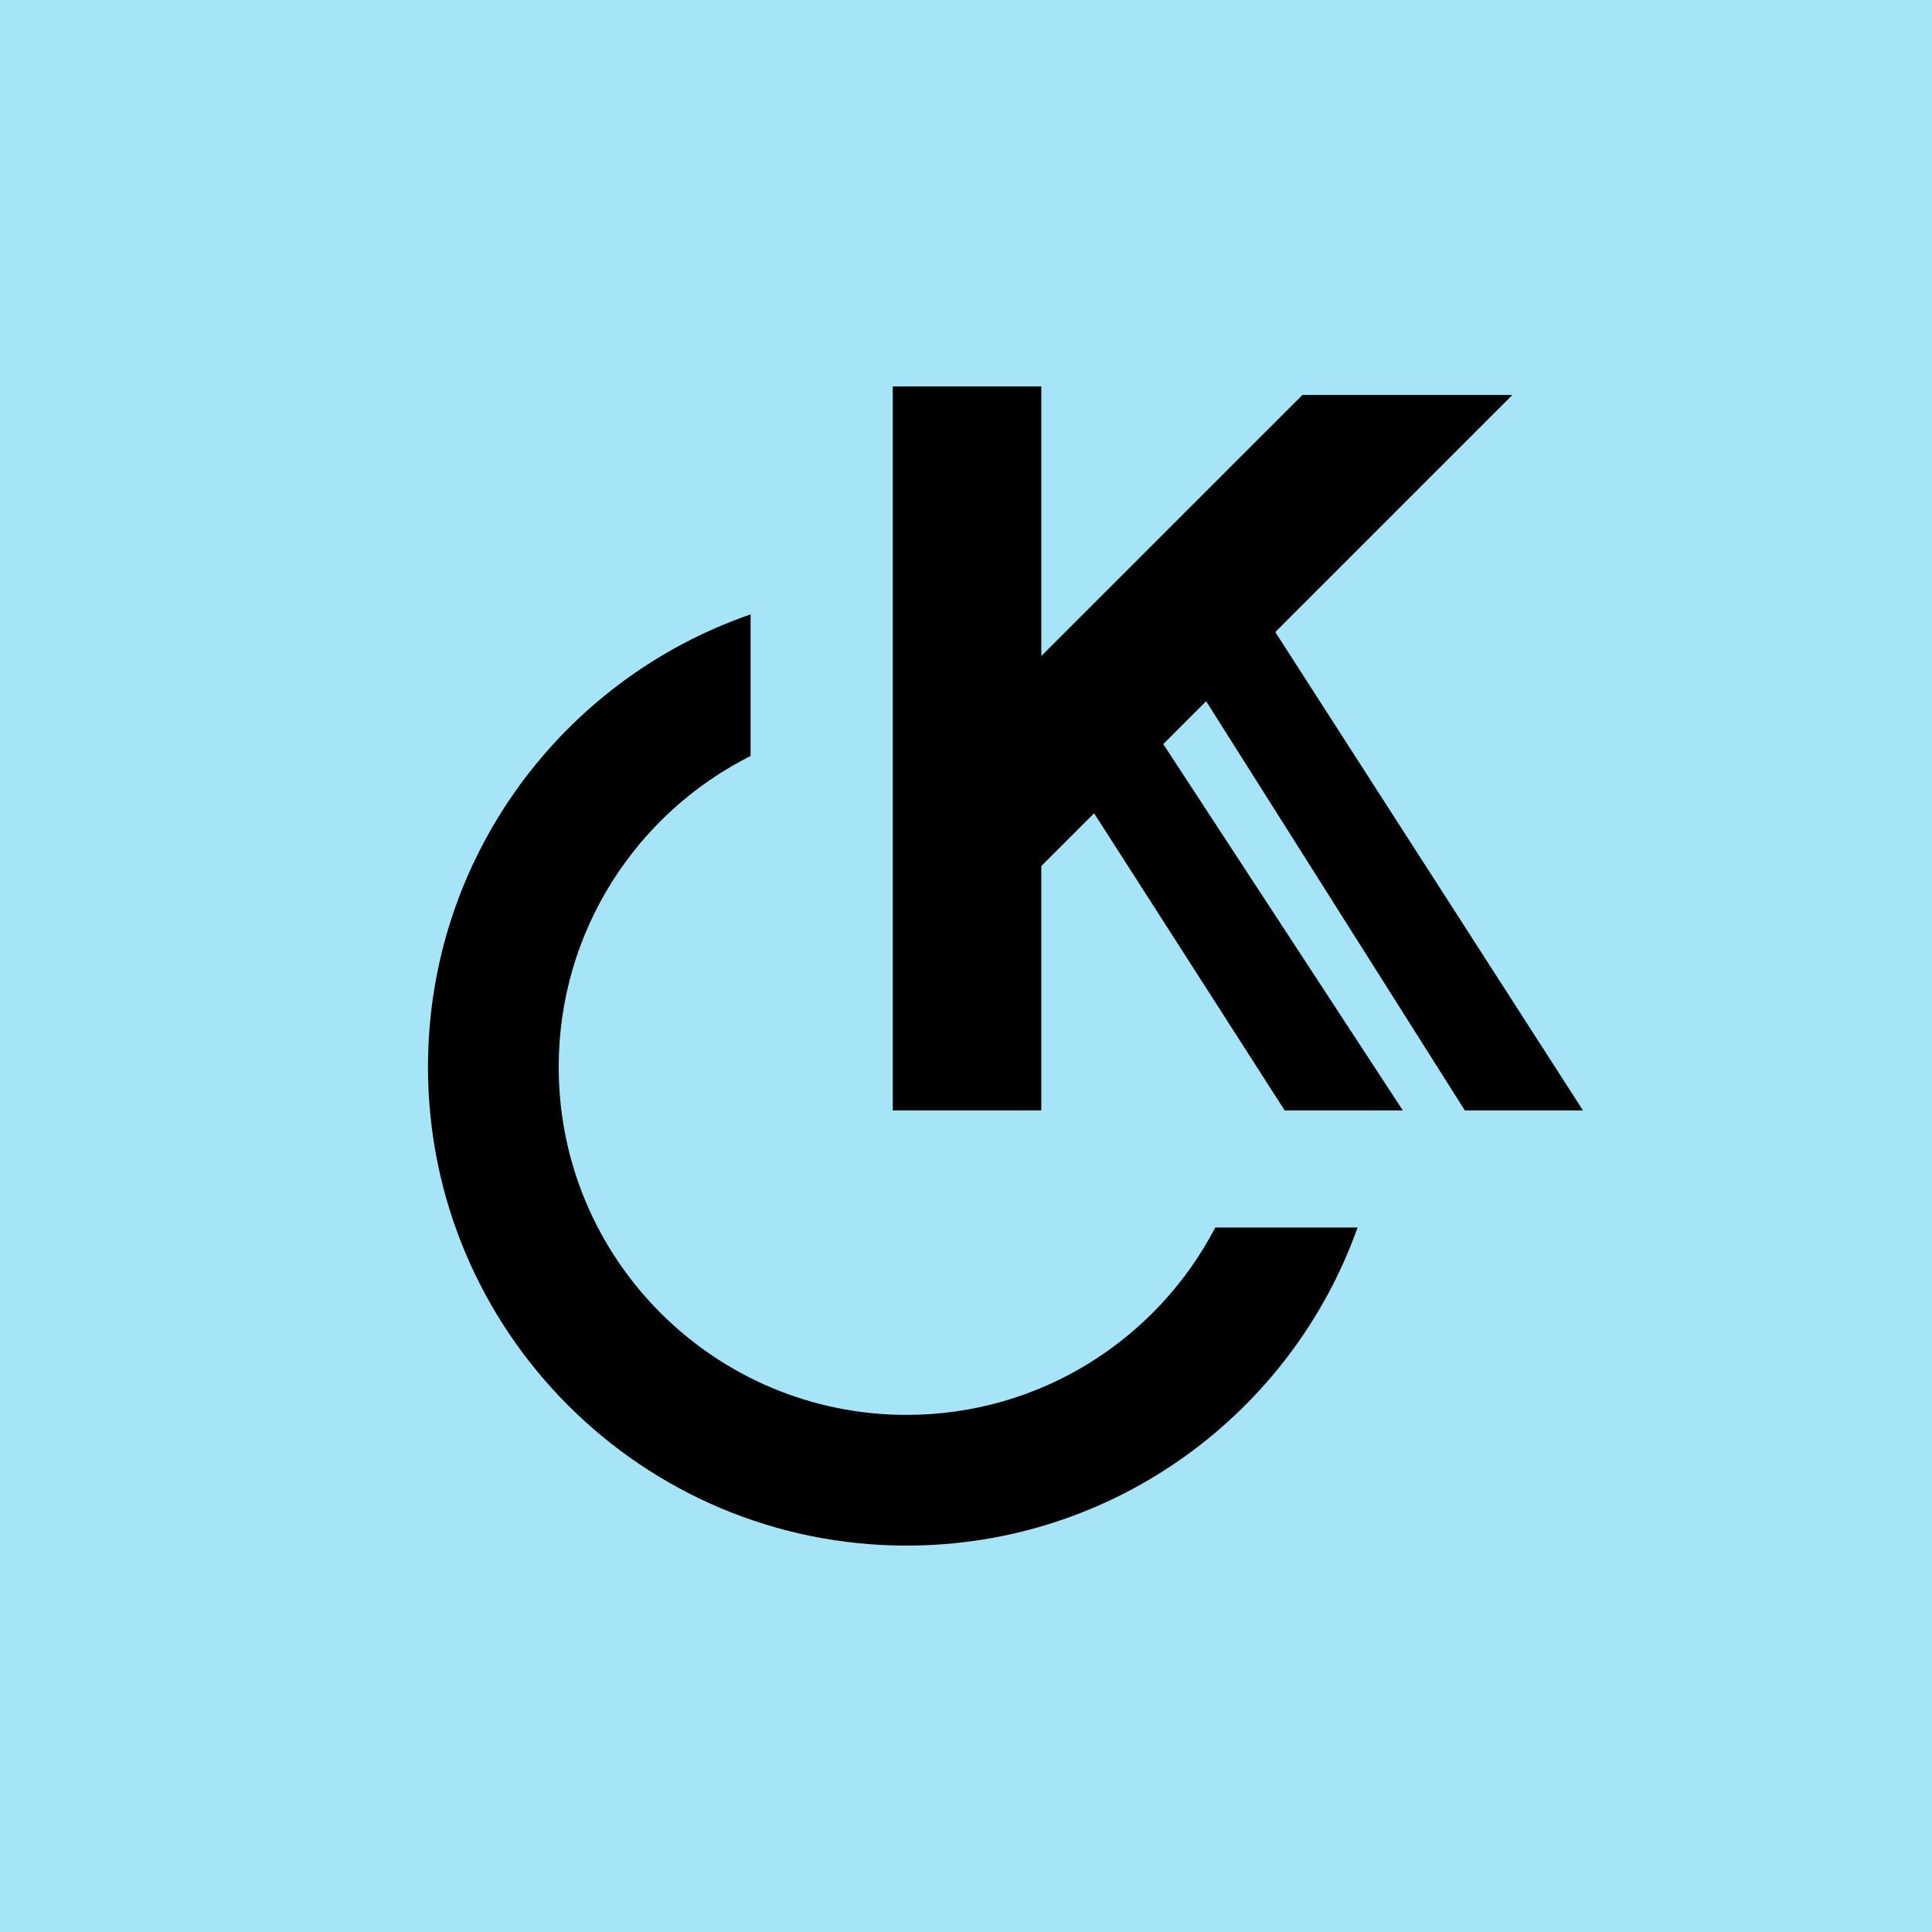
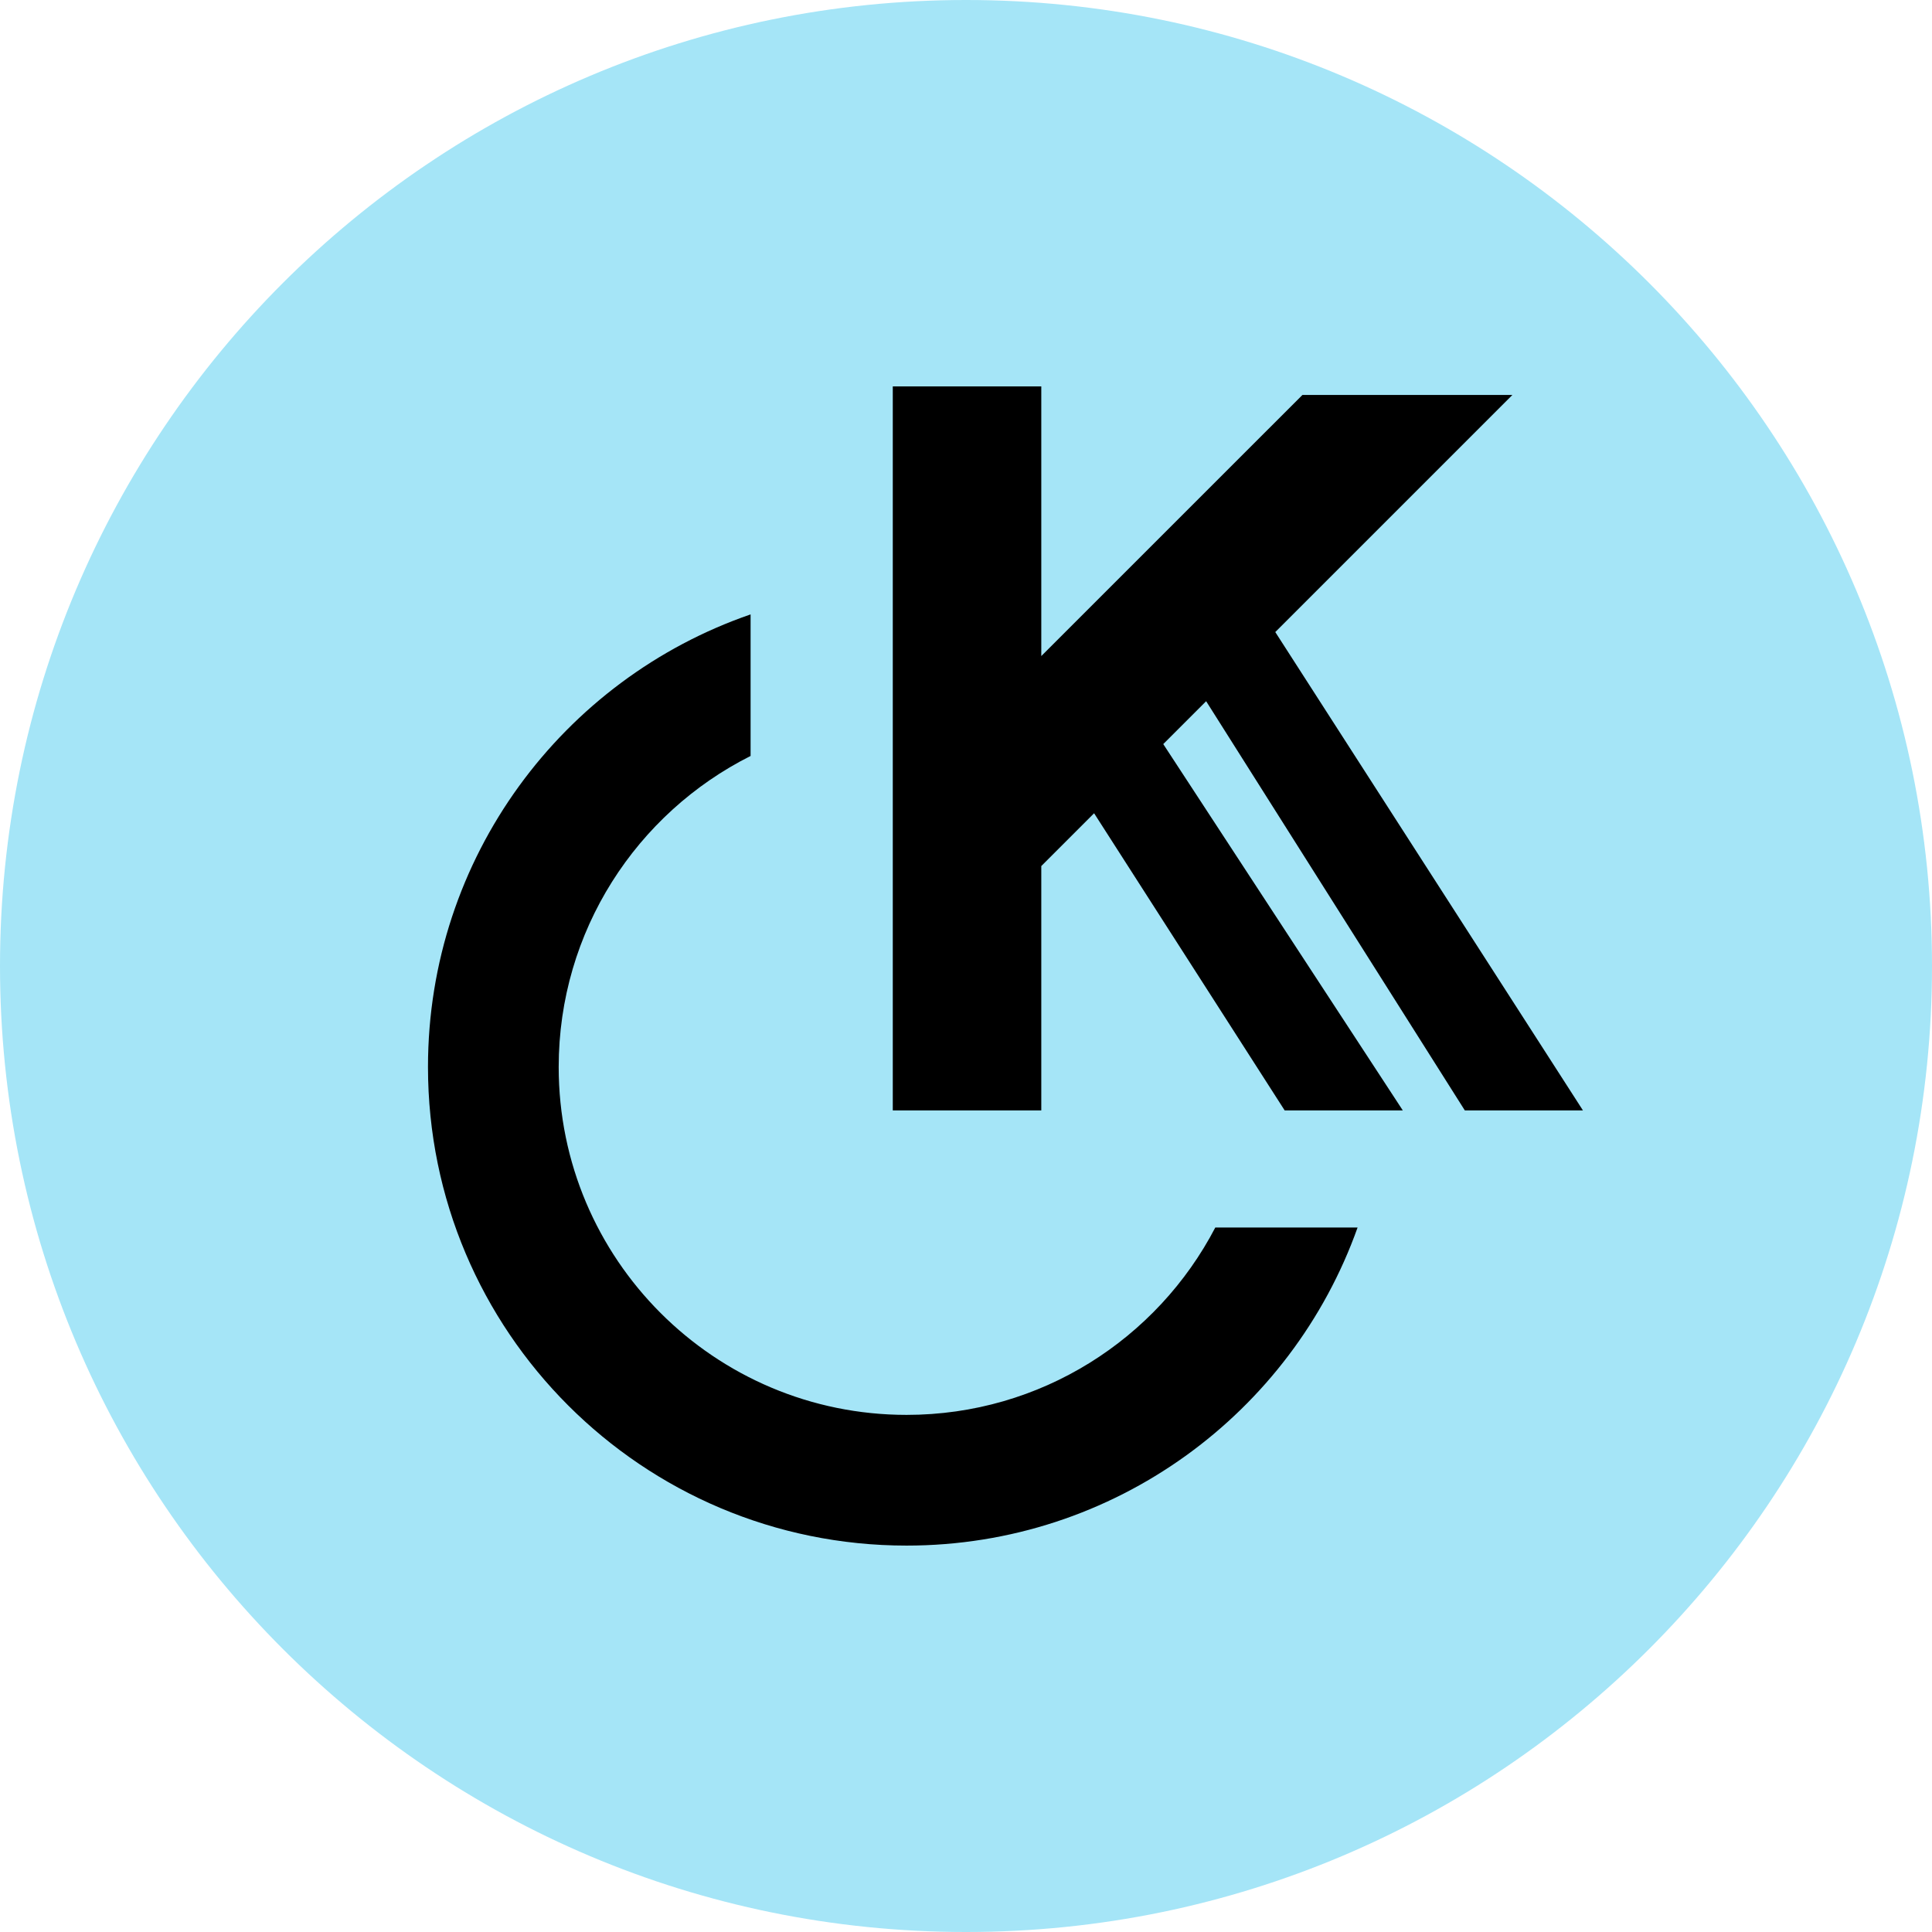
<svg xmlns="http://www.w3.org/2000/svg" width="500" height="500" viewBox="0 0 500 500" fill="none">
-   <rect width="500" height="500" fill="#A5E5F7" />
+   <circle cx="250" cy="250" r="250" fill="#A5E5F7" />
  <path fill-rule="evenodd" clip-rule="evenodd" d="M194.252 159.008C145.667 175.749 110.762 221.868 110.762 276.139C110.762 344.544 166.215 399.998 234.62 399.998C288.455 399.998 334.268 365.652 351.342 317.677H314.518C299.506 346.494 269.361 366.171 234.62 366.171C184.897 366.171 144.588 325.862 144.588 276.139C144.588 240.93 164.799 210.442 194.252 195.642V159.008Z" fill="black" />
  <path d="M269.485 100.002H231.051V287.372H269.485V224.132L283.15 210.468L332.472 287.372L363.042 287.372L301.049 192.568L312.147 181.471L379.094 287.372L409.665 287.372L330.042 163.575L391.41 102.207L337.075 102.207L269.485 169.784V100.002Z" fill="black" />
</svg>
